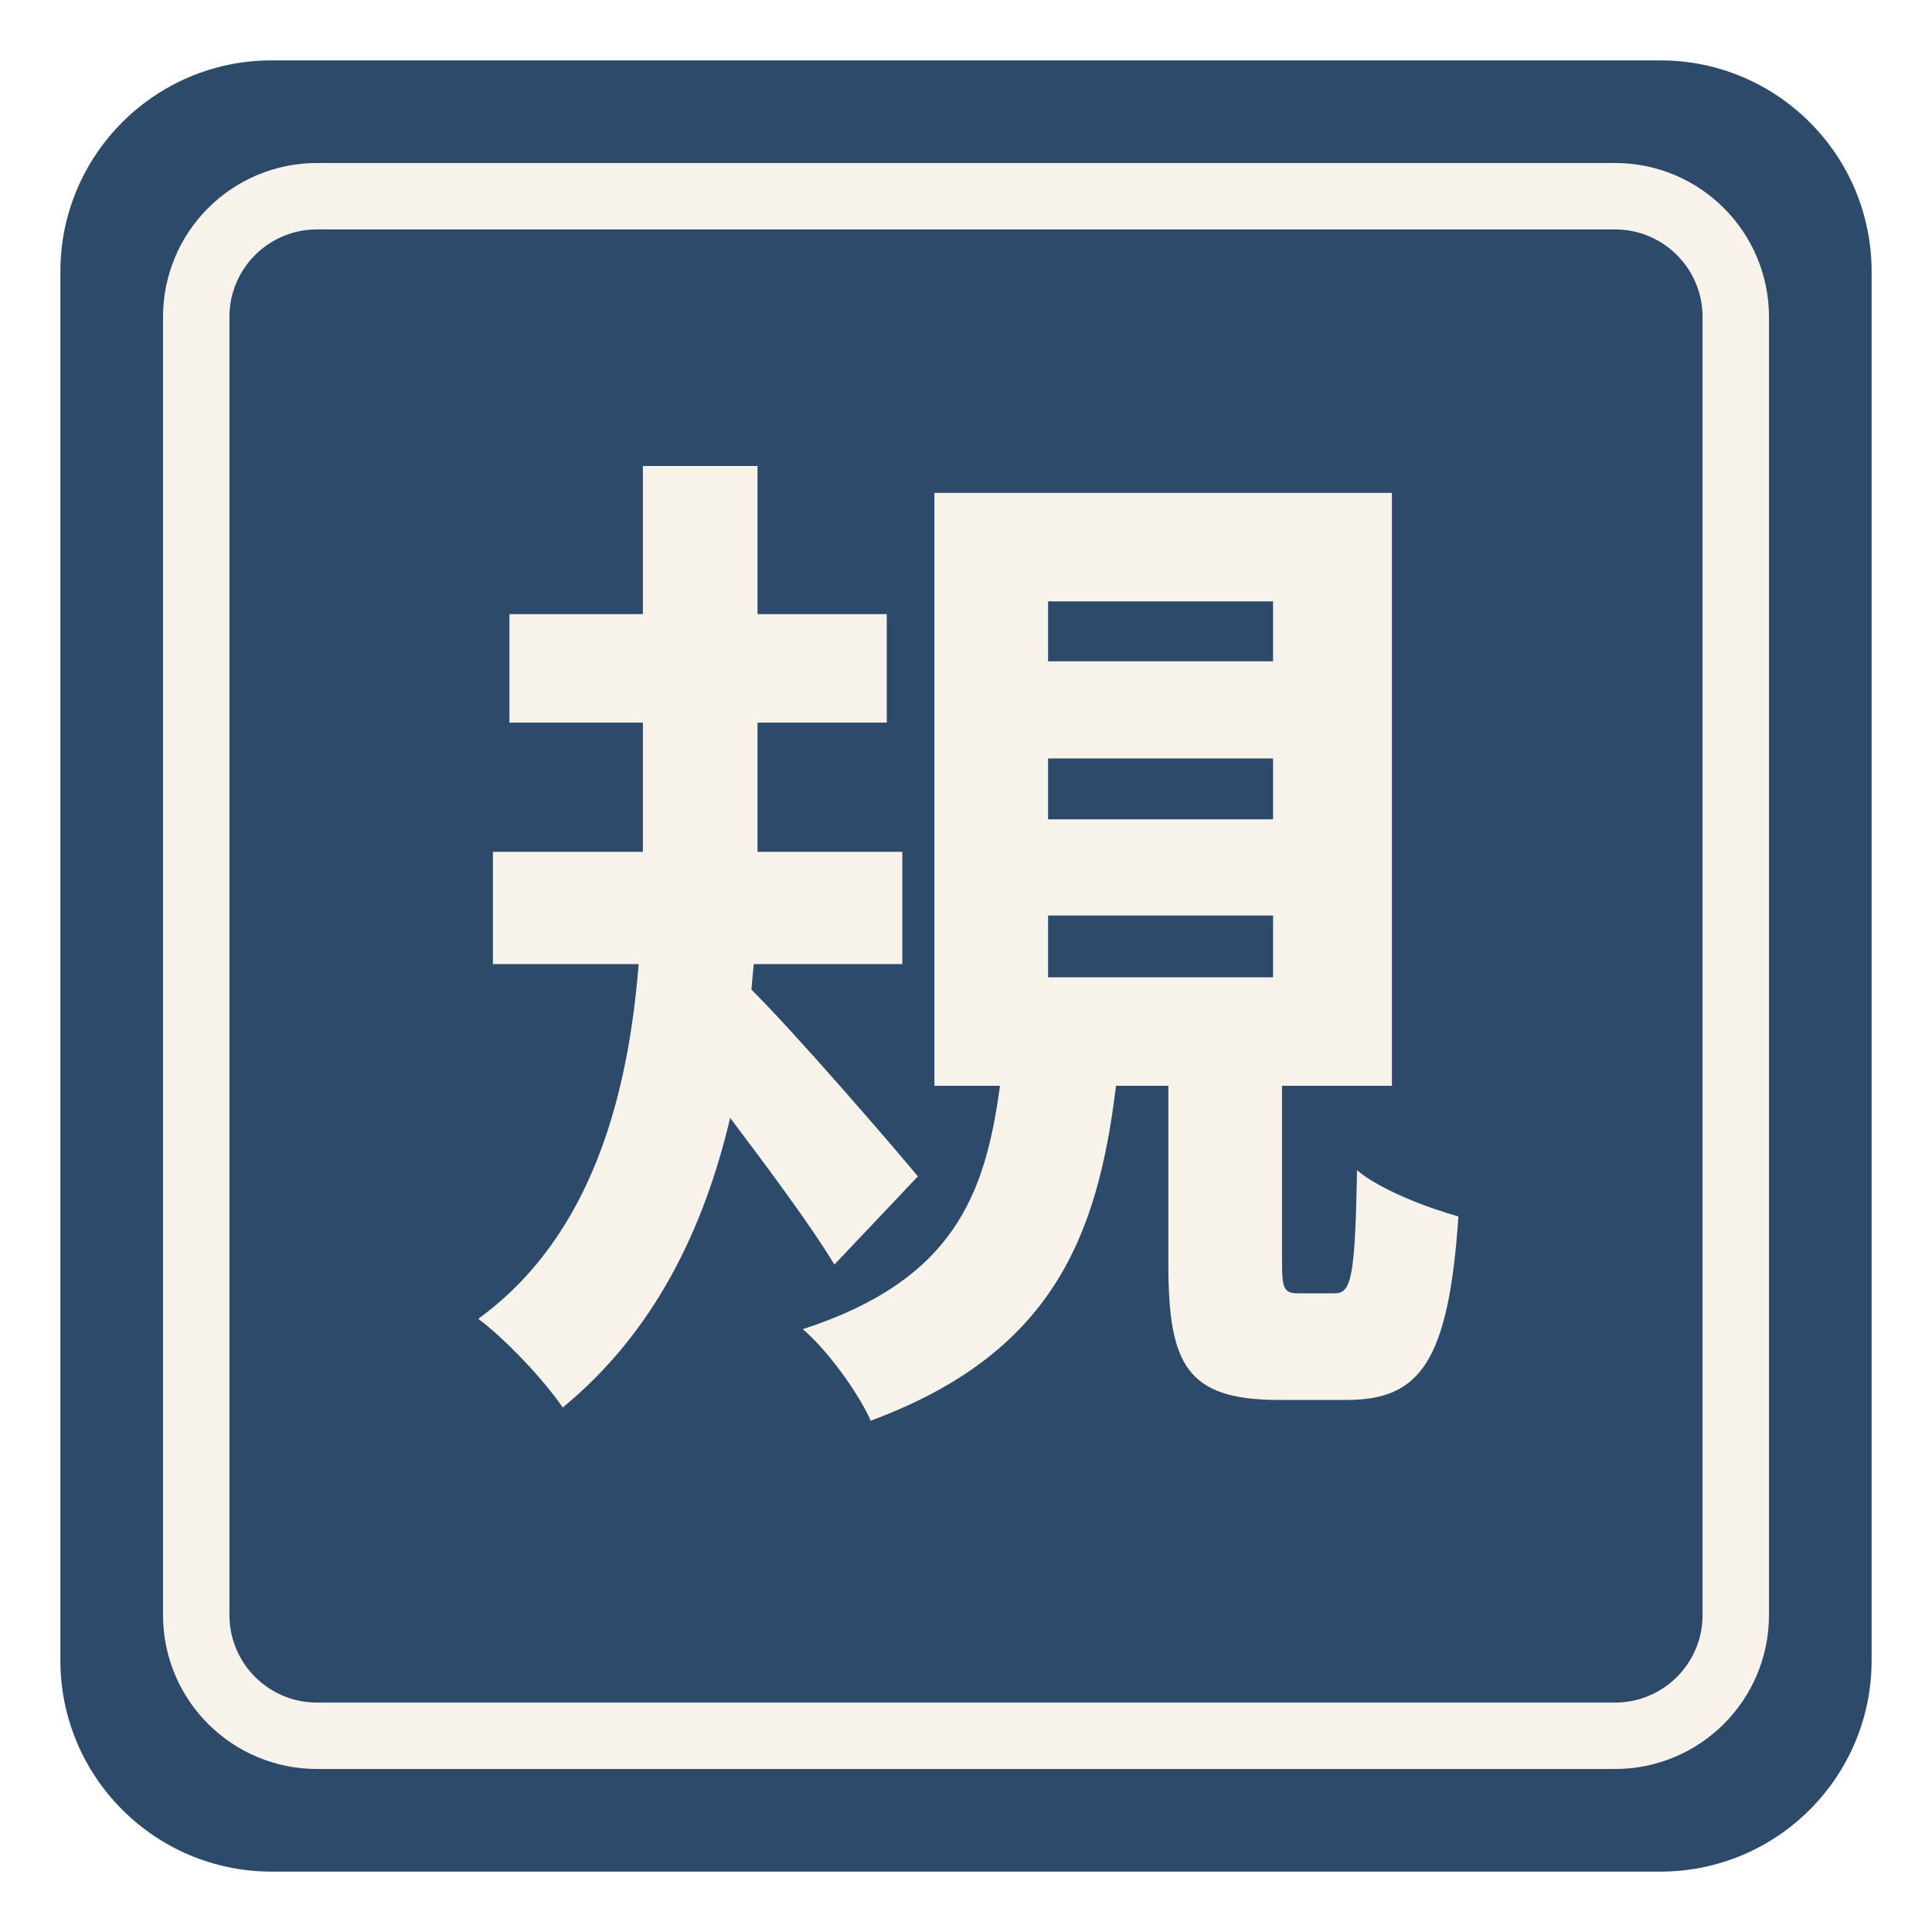
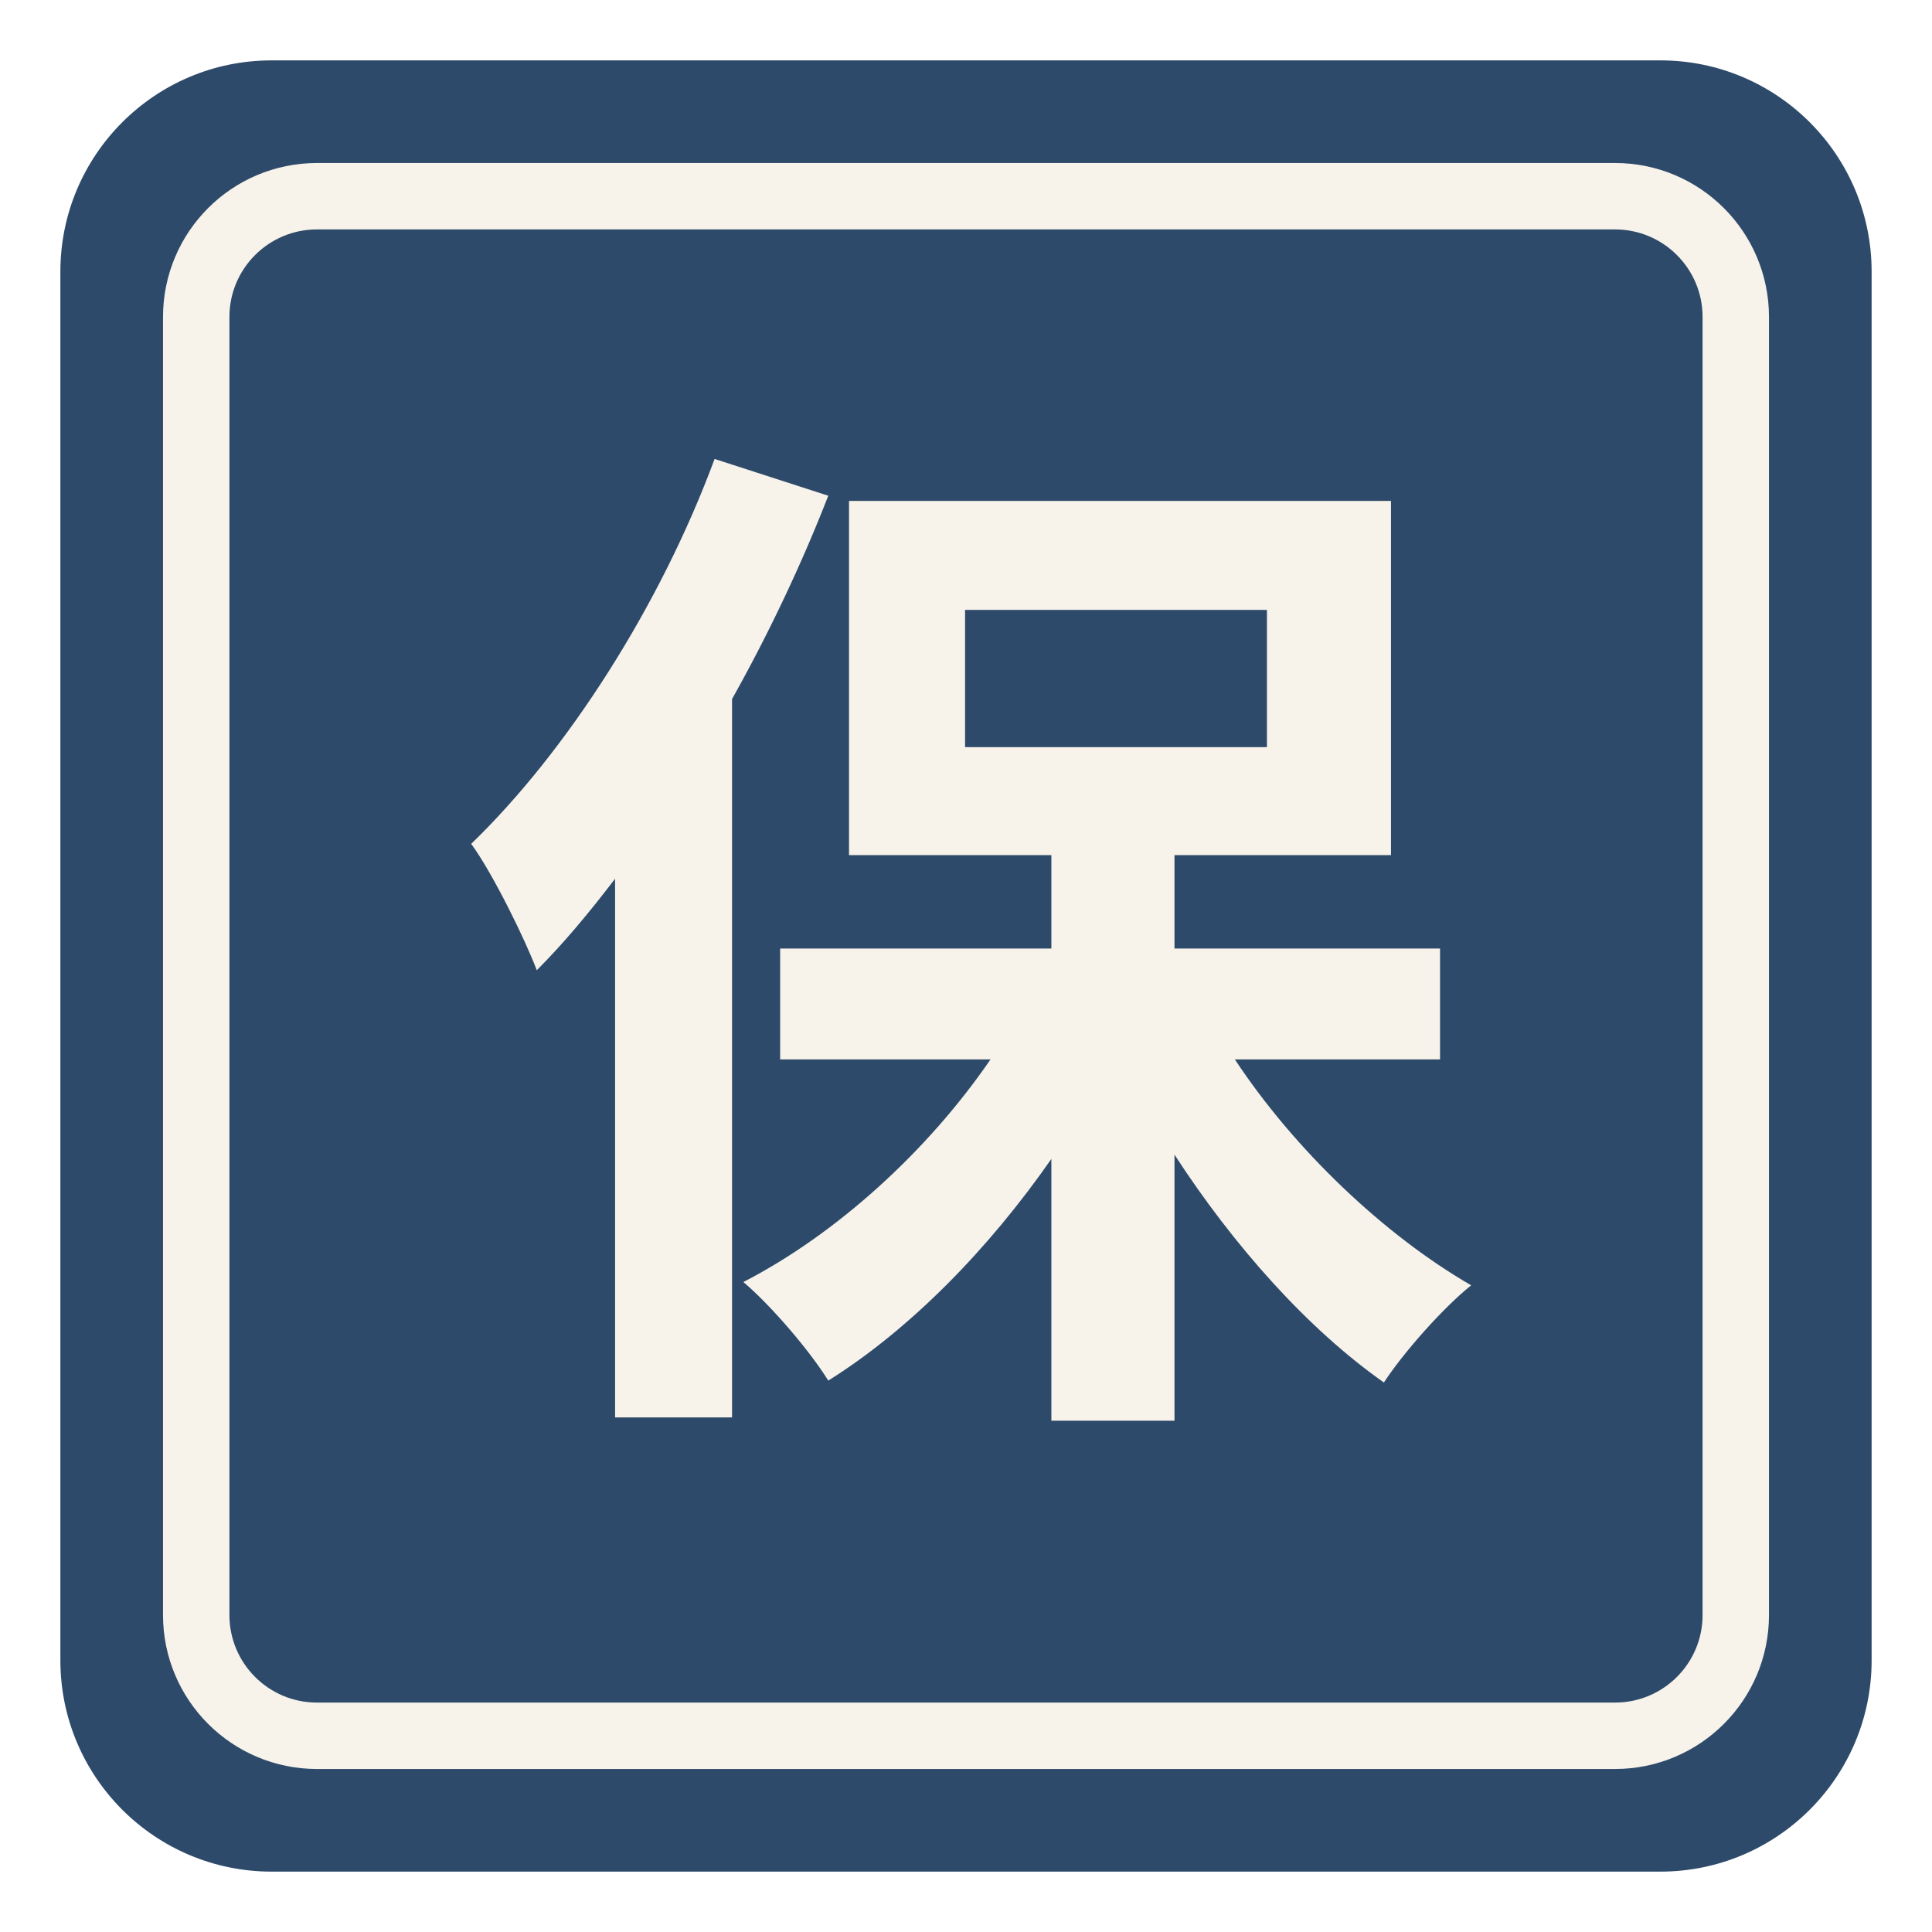
<svg xmlns="http://www.w3.org/2000/svg" viewBox="0 0 64 64">
  <rect x="2" y="2" width="60" height="60" rx="7" fill="#2E4A6B" />
  <rect x="6.5" y="6.5" width="51" height="51" rx="4" fill="none" stroke="#F7F3EA" stroke-width="2.2" />
-   <text x="32" y="44" text-anchor="middle" font-family="'Noto Serif HK','Noto Serif TC','Songti TC','PMingLiU',serif" font-weight="700" font-size="34" fill="#F7F3EA">規</text>
+   <text x="32" y="44" text-anchor="middle" font-family="'Noto Serif HK','Noto Serif TC','Songti TC','PMingLiU',serif" font-weight="700" font-size="34" fill="#F7F3EA">保</text>
</svg>
